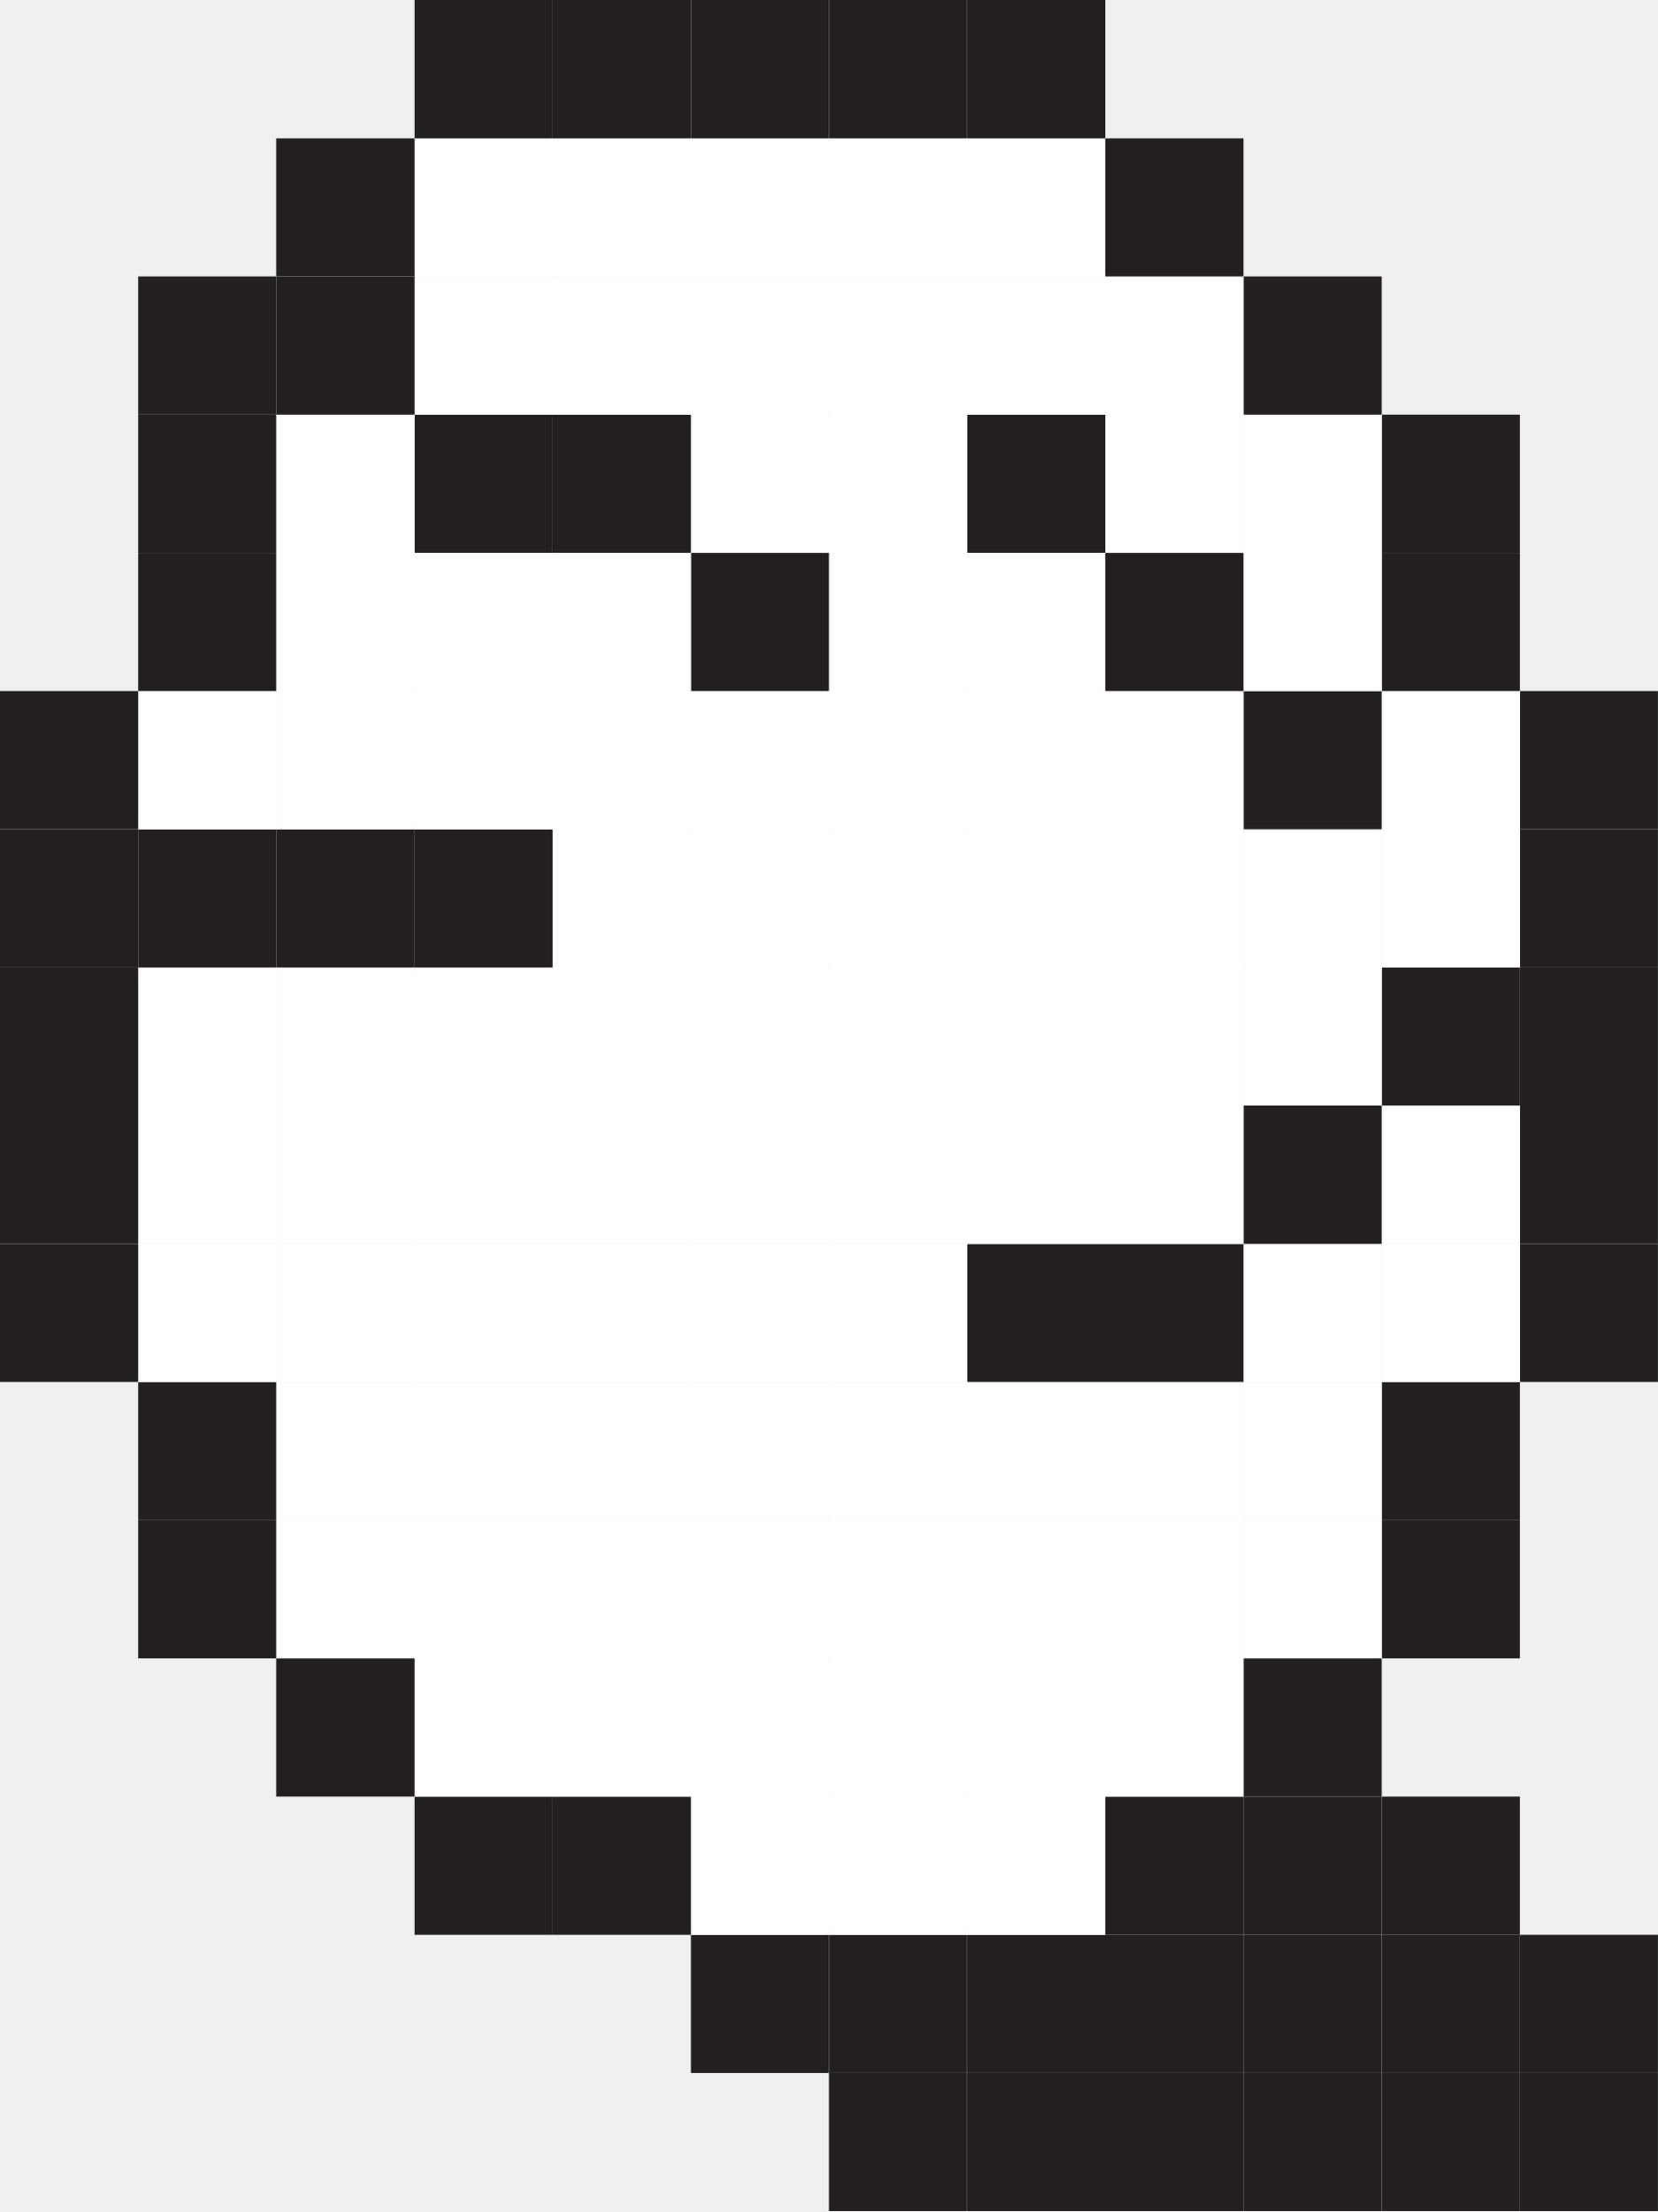
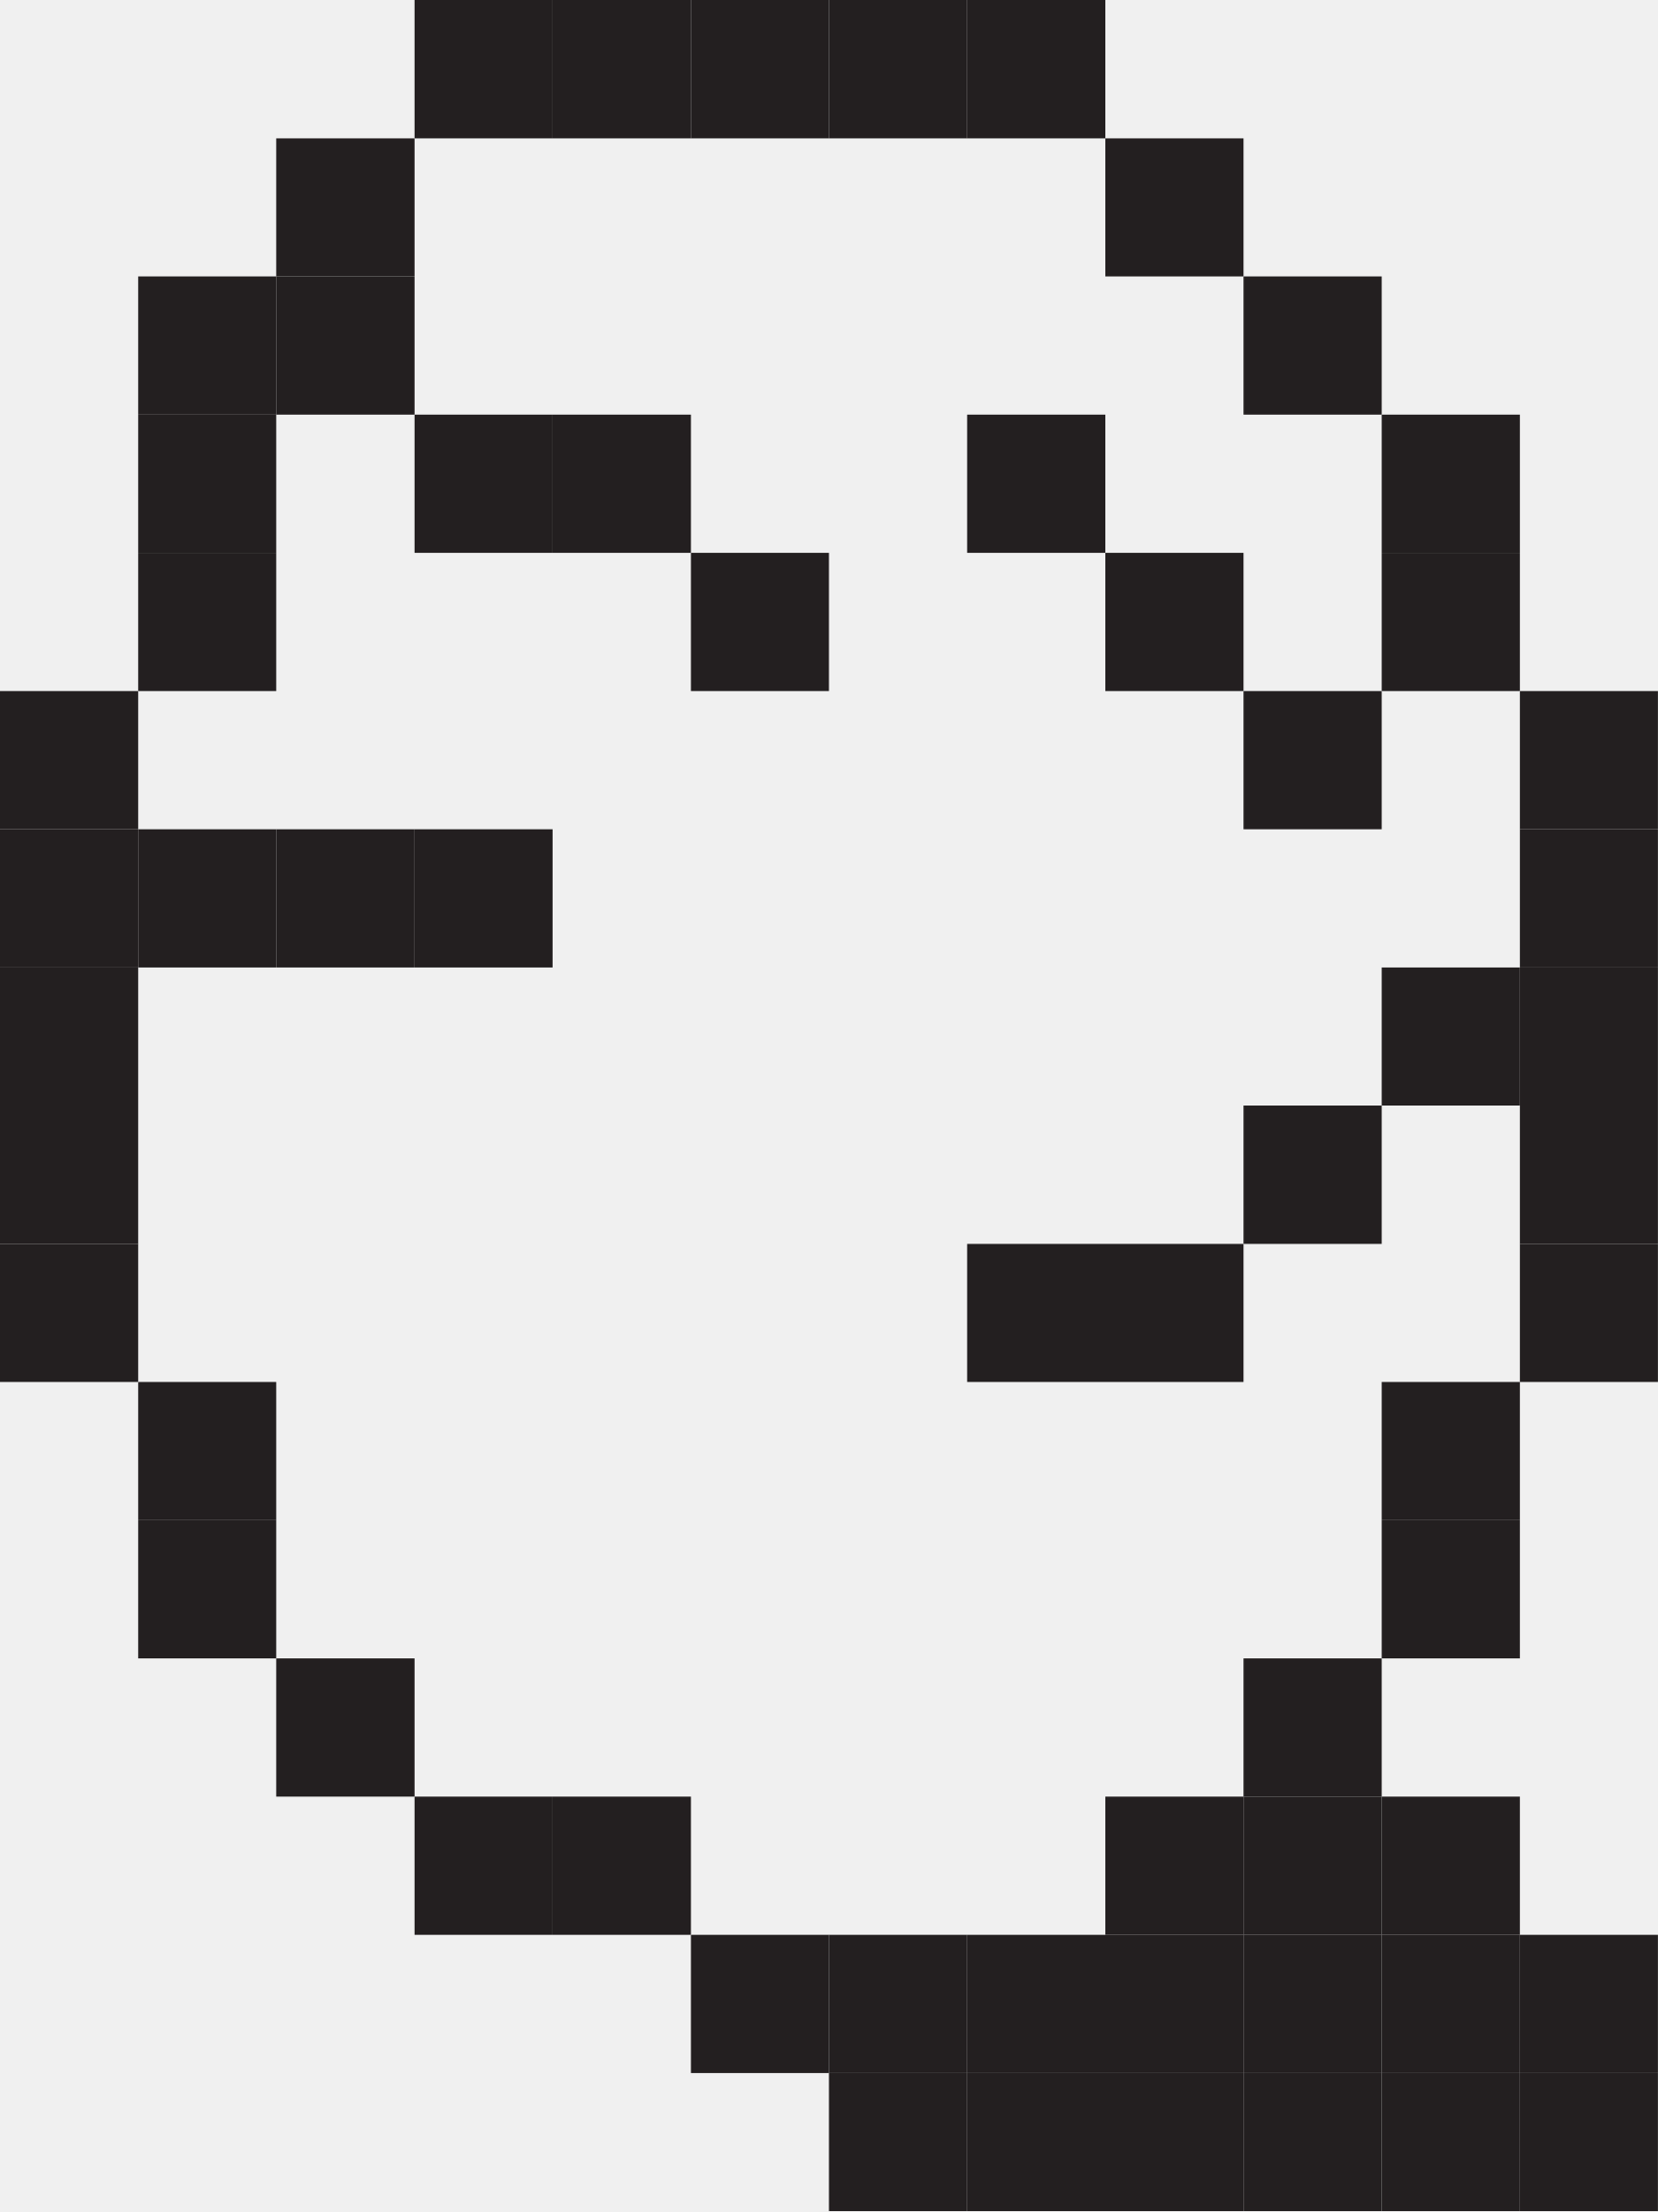
- <svg xmlns="http://www.w3.org/2000/svg" id="Layer_1" viewBox="0 0 112.66 150.22">
-   <defs>
-     <style>.cls-1{fill:#fff;}.cls-2{fill:#231f20;}</style>
-   </defs>
-   <rect class="cls-2" x="103.28" y="140.84" width="9.38" height="9.38" />
-   <rect class="cls-2" x="103.28" y="131.45" width="9.38" height="9.39" />
-   <rect class="cls-2" x="103.28" y="84.51" width="9.38" height="9.38" />
-   <rect class="cls-2" x="103.28" y="75.11" width="9.38" height="9.4" />
-   <rect class="cls-2" x="103.28" y="65.73" width="9.38" height="9.38" />
-   <rect class="cls-2" x="103.28" y="56.34" width="9.38" height="9.39" />
-   <rect class="cls-2" x="103.28" y="46.95" width="9.38" height="9.39" />
-   <rect class="cls-2" x="93.89" y="140.84" width="9.39" height="9.38" />
-   <rect class="cls-2" x="93.89" y="131.45" width="9.39" height="9.39" />
-   <rect class="cls-2" x="93.89" y="122.06" width="9.39" height="9.39" />
-   <rect class="cls-2" x="93.89" y="103.28" width="9.39" height="9.39" />
-   <rect class="cls-2" x="93.89" y="93.89" width="9.39" height="9.39" />
-   <rect class="cls-1" x="93.89" y="84.51" width="9.39" height="9.38" />
-   <rect class="cls-1" x="93.89" y="75.11" width="9.39" height="9.4" />
-   <rect class="cls-2" x="93.89" y="65.73" width="9.39" height="9.38" />
-   <rect class="cls-1" x="93.89" y="56.34" width="9.39" height="9.39" />
-   <rect class="cls-1" x="93.89" y="46.95" width="9.39" height="9.39" />
-   <rect class="cls-2" x="93.89" y="37.56" width="9.39" height="9.39" />
-   <rect class="cls-2" x="93.89" y="28.17" width="9.39" height="9.39" />
-   <rect class="cls-2" x="84.5" y="140.84" width="9.39" height="9.38" />
-   <rect class="cls-2" x="84.5" y="131.45" width="9.39" height="9.39" />
-   <rect class="cls-2" x="84.5" y="122.06" width="9.39" height="9.39" />
-   <rect class="cls-2" x="84.5" y="112.67" width="9.39" height="9.39" />
-   <rect class="cls-1" x="84.5" y="103.28" width="9.39" height="9.39" />
-   <rect class="cls-1" x="84.5" y="93.89" width="9.39" height="9.39" />
-   <rect class="cls-1" x="84.5" y="84.51" width="9.39" height="9.38" />
-   <rect class="cls-2" x="84.5" y="75.11" width="9.39" height="9.4" />
-   <rect class="cls-1" x="84.5" y="65.73" width="9.39" height="9.38" />
-   <rect class="cls-1" x="84.5" y="56.34" width="9.39" height="9.39" />
-   <rect class="cls-2" x="84.5" y="46.95" width="9.39" height="9.39" />
-   <rect class="cls-1" x="84.5" y="37.56" width="9.39" height="9.39" />
-   <rect class="cls-1" x="84.5" y="28.17" width="9.39" height="9.39" />
-   <rect class="cls-2" x="84.5" y="18.78" width="9.39" height="9.39" />
-   <rect class="cls-2" x="75.11" y="140.84" width="9.39" height="9.38" />
-   <rect class="cls-2" x="75.11" y="131.45" width="9.39" height="9.39" />
-   <rect class="cls-2" x="75.11" y="122.06" width="9.39" height="9.39" />
-   <rect class="cls-1" x="75.11" y="112.67" width="9.39" height="9.39" />
-   <rect class="cls-1" x="75.11" y="103.28" width="9.39" height="9.39" />
-   <rect class="cls-1" x="75.11" y="93.89" width="9.39" height="9.39" />
-   <rect class="cls-2" x="75.11" y="84.51" width="9.39" height="9.38" />
-   <rect class="cls-1" x="75.11" y="75.11" width="9.39" height="9.4" />
-   <rect class="cls-1" x="75.11" y="65.73" width="9.39" height="9.38" />
-   <rect class="cls-1" x="75.11" y="56.34" width="9.39" height="9.39" />
-   <rect class="cls-1" x="75.11" y="46.95" width="9.39" height="9.39" />
-   <rect class="cls-2" x="75.11" y="37.56" width="9.39" height="9.39" />
-   <rect class="cls-1" x="75.11" y="28.17" width="9.39" height="9.39" />
-   <rect class="cls-1" x="75.11" y="18.78" width="9.39" height="9.39" />
-   <rect class="cls-2" x="75.11" y="9.4" width="9.39" height="9.38" />
-   <rect class="cls-2" x="65.72" y="140.84" width="9.39" height="9.38" />
-   <rect class="cls-2" x="65.72" y="131.45" width="9.39" height="9.39" />
-   <rect class="cls-1" x="65.72" y="122.06" width="9.39" height="9.39" />
-   <rect class="cls-1" x="65.72" y="112.67" width="9.39" height="9.39" />
-   <rect class="cls-1" x="65.72" y="103.28" width="9.39" height="9.39" />
-   <rect class="cls-1" x="65.72" y="93.89" width="9.39" height="9.39" />
-   <rect class="cls-2" x="65.72" y="84.51" width="9.39" height="9.38" />
-   <rect class="cls-1" x="65.72" y="75.11" width="9.39" height="9.4" />
-   <rect class="cls-1" x="65.72" y="65.73" width="9.39" height="9.38" />
-   <rect class="cls-1" x="65.72" y="56.34" width="9.39" height="9.39" />
-   <rect class="cls-1" x="65.72" y="46.95" width="9.39" height="9.39" />
-   <rect class="cls-1" x="65.72" y="37.56" width="9.39" height="9.39" />
-   <rect class="cls-2" x="65.72" y="28.17" width="9.39" height="9.39" />
-   <rect class="cls-1" x="65.72" y="18.78" width="9.39" height="9.39" />
-   <rect class="cls-1" x="65.72" y="9.4" width="9.39" height="9.38" />
-   <rect class="cls-2" x="65.72" width="9.39" height="9.4" />
-   <rect class="cls-2" x="56.33" y="140.84" width="9.39" height="9.38" />
-   <rect class="cls-2" x="56.33" y="131.45" width="9.39" height="9.39" />
-   <rect class="cls-1" x="56.33" y="122.06" width="9.39" height="9.39" />
-   <rect class="cls-1" x="56.33" y="112.67" width="9.39" height="9.39" />
-   <rect class="cls-1" x="56.33" y="103.28" width="9.39" height="9.39" />
-   <rect class="cls-1" x="56.33" y="93.89" width="9.39" height="9.39" />
-   <rect class="cls-1" x="56.33" y="84.51" width="9.39" height="9.38" />
-   <rect class="cls-1" x="56.33" y="75.11" width="9.39" height="9.4" />
-   <rect class="cls-1" x="56.33" y="65.73" width="9.39" height="9.38" />
-   <rect class="cls-1" x="56.33" y="56.34" width="9.39" height="9.39" />
-   <rect class="cls-1" x="56.33" y="46.95" width="9.39" height="9.39" />
-   <rect class="cls-1" x="56.33" y="37.56" width="9.39" height="9.39" />
-   <rect class="cls-1" x="56.33" y="28.17" width="9.39" height="9.39" />
-   <rect class="cls-1" x="56.33" y="18.78" width="9.39" height="9.39" />
-   <rect class="cls-1" x="56.33" y="9.4" width="9.39" height="9.38" />
-   <rect class="cls-2" x="56.33" width="9.39" height="9.4" />
-   <rect class="cls-2" x="46.95" y="131.45" width="9.38" height="9.39" />
-   <rect class="cls-1" x="46.95" y="122.06" width="9.38" height="9.39" />
-   <rect class="cls-1" x="46.95" y="112.67" width="9.38" height="9.39" />
-   <rect class="cls-1" x="46.95" y="103.28" width="9.38" height="9.39" />
-   <rect class="cls-1" x="46.95" y="93.89" width="9.38" height="9.39" />
-   <rect class="cls-1" x="46.95" y="84.51" width="9.38" height="9.38" />
-   <rect class="cls-1" x="46.95" y="75.11" width="9.38" height="9.4" />
-   <rect class="cls-1" x="46.95" y="65.73" width="9.38" height="9.38" />
-   <rect class="cls-1" x="46.95" y="56.34" width="9.38" height="9.39" />
-   <rect class="cls-1" x="46.95" y="46.95" width="9.38" height="9.39" />
-   <rect class="cls-2" x="46.95" y="37.56" width="9.38" height="9.39" />
-   <rect class="cls-1" x="46.95" y="28.17" width="9.38" height="9.39" />
-   <rect class="cls-1" x="46.95" y="18.78" width="9.38" height="9.39" />
-   <rect class="cls-1" x="46.95" y="9.4" width="9.38" height="9.38" />
-   <rect class="cls-2" x="46.95" width="9.38" height="9.4" />
-   <rect class="cls-2" x="37.55" y="122.06" width="9.4" height="9.39" />
-   <rect class="cls-1" x="37.55" y="112.67" width="9.4" height="9.39" />
-   <rect class="cls-1" x="37.55" y="103.28" width="9.4" height="9.39" />
-   <rect class="cls-1" x="37.55" y="93.89" width="9.4" height="9.39" />
-   <rect class="cls-1" x="37.55" y="84.51" width="9.4" height="9.38" />
-   <rect class="cls-1" x="37.55" y="75.11" width="9.4" height="9.4" />
-   <rect class="cls-1" x="37.55" y="65.73" width="9.4" height="9.38" />
-   <rect class="cls-1" x="37.55" y="56.34" width="9.4" height="9.39" />
-   <rect class="cls-1" x="37.55" y="46.95" width="9.4" height="9.39" />
-   <rect class="cls-1" x="37.55" y="37.56" width="9.4" height="9.39" />
-   <rect class="cls-2" x="37.55" y="28.17" width="9.4" height="9.39" />
-   <rect class="cls-1" x="37.55" y="18.78" width="9.4" height="9.39" />
-   <rect class="cls-1" x="37.55" y="9.4" width="9.4" height="9.38" />
-   <rect class="cls-2" x="37.55" width="9.4" height="9.4" />
-   <rect class="cls-2" x="28.17" y="122.06" width="9.38" height="9.39" />
-   <rect class="cls-1" x="28.17" y="112.67" width="9.38" height="9.39" />
-   <rect class="cls-1" x="28.17" y="103.28" width="9.38" height="9.39" />
-   <rect class="cls-1" x="28.17" y="93.89" width="9.38" height="9.39" />
-   <rect class="cls-1" x="28.17" y="84.51" width="9.38" height="9.38" />
-   <rect class="cls-1" x="28.17" y="75.11" width="9.38" height="9.4" />
-   <rect class="cls-1" x="28.17" y="65.73" width="9.38" height="9.38" />
-   <rect class="cls-2" x="28.17" y="56.34" width="9.38" height="9.39" />
-   <rect class="cls-1" x="28.17" y="46.95" width="9.38" height="9.39" />
-   <rect class="cls-1" x="28.17" y="37.56" width="9.38" height="9.39" />
-   <rect class="cls-2" x="28.17" y="28.17" width="9.38" height="9.39" />
-   <rect class="cls-1" x="28.17" y="18.78" width="9.38" height="9.39" />
-   <rect class="cls-1" x="28.17" y="9.4" width="9.38" height="9.38" />
-   <rect class="cls-2" x="28.17" width="9.38" height="9.4" />
-   <rect class="cls-2" x="18.77" y="112.67" width="9.4" height="9.39" />
-   <rect class="cls-1" x="18.77" y="103.28" width="9.4" height="9.39" />
-   <rect class="cls-1" x="18.77" y="93.89" width="9.4" height="9.39" />
-   <rect class="cls-1" x="18.77" y="84.51" width="9.4" height="9.38" />
-   <rect class="cls-1" x="18.77" y="75.11" width="9.4" height="9.4" />
-   <rect class="cls-1" x="18.77" y="65.73" width="9.4" height="9.38" />
-   <rect class="cls-2" x="18.77" y="56.34" width="9.4" height="9.39" />
-   <rect class="cls-1" x="18.77" y="46.95" width="9.4" height="9.39" />
-   <rect class="cls-1" x="18.77" y="37.56" width="9.4" height="9.39" />
-   <rect class="cls-1" x="18.77" y="28.17" width="9.4" height="9.39" />
-   <rect class="cls-2" x="18.77" y="18.78" width="9.4" height="9.39" />
-   <rect class="cls-2" x="18.77" y="9.4" width="9.4" height="9.38" />
-   <rect class="cls-2" x="9.39" y="103.28" width="9.38" height="9.39" />
-   <rect class="cls-2" x="9.39" y="93.89" width="9.38" height="9.39" />
-   <rect class="cls-1" x="9.39" y="84.51" width="9.38" height="9.38" />
-   <rect class="cls-1" x="9.39" y="75.11" width="9.38" height="9.4" />
-   <rect class="cls-1" x="9.39" y="65.73" width="9.38" height="9.38" />
-   <rect class="cls-2" x="9.39" y="56.34" width="9.38" height="9.39" />
-   <rect class="cls-1" x="9.39" y="46.95" width="9.38" height="9.39" />
-   <rect class="cls-2" x="9.39" y="37.56" width="9.38" height="9.39" />
-   <rect class="cls-2" x="9.39" y="28.17" width="9.38" height="9.39" />
-   <rect class="cls-2" x="9.39" y="18.78" width="9.38" height="9.39" />
-   <rect class="cls-2" y="84.51" width="9.39" height="9.38" />
-   <rect class="cls-2" y="75.11" width="9.39" height="9.4" />
-   <rect class="cls-2" y="65.73" width="9.39" height="9.38" />
-   <rect class="cls-2" y="56.34" width="9.39" height="9.39" />
-   <rect class="cls-2" y="46.95" width="9.39" height="9.39" />
+ <svg xmlns="http://www.w3.org/2000/svg" id="Layer_1" data-name="Layer 1" width="112.66" height="150.22" viewBox="0 0 112.66 150.22">
+   <rect x="103.28" y="140.84" width="9.38" height="9.38" fill="#231f20" />
+   <rect x="103.28" y="131.45" width="9.38" height="9.39" fill="#231f20" />
+   <rect x="103.28" y="84.51" width="9.38" height="9.38" fill="#231f20" />
+   <rect x="103.28" y="75.11" width="9.38" height="9.4" fill="#231f20" />
+   <rect x="103.28" y="65.73" width="9.38" height="9.38" fill="#231f20" />
+   <rect x="103.28" y="56.34" width="9.38" height="9.39" fill="#231f20" />
+   <rect x="103.28" y="46.95" width="9.38" height="9.39" fill="#231f20" />
+   <rect x="93.89" y="140.84" width="9.39" height="9.38" fill="#231f20" />
+   <rect x="93.89" y="131.45" width="9.39" height="9.39" fill="#231f20" />
+   <rect x="93.89" y="122.06" width="9.39" height="9.39" fill="#231f20" />
+   <rect x="93.89" y="103.28" width="9.39" height="9.39" fill="#231f20" />
+   <rect x="93.89" y="93.89" width="9.39" height="9.39" fill="#231f20" />
+   <rect x="93.89" y="65.73" width="9.39" height="9.38" fill="#231f20" />
+   <rect x="93.89" y="37.56" width="9.39" height="9.39" fill="#231f20" />
+   <rect x="93.89" y="28.17" width="9.39" height="9.39" fill="#231f20" />
+   <rect x="84.5" y="140.84" width="9.39" height="9.38" fill="#231f20" />
+   <rect x="84.5" y="131.45" width="9.39" height="9.39" fill="#231f20" />
+   <rect x="84.5" y="122.06" width="9.39" height="9.39" fill="#231f20" />
+   <rect x="84.5" y="112.67" width="9.39" height="9.39" fill="#231f20" />
+   <rect x="84.5" y="75.11" width="9.39" height="9.4" fill="#231f20" />
+   <rect x="84.5" y="46.95" width="9.39" height="9.39" fill="#231f20" />
+   <rect x="84.5" y="18.78" width="9.39" height="9.39" fill="#231f20" />
+   <rect x="75.11" y="140.84" width="9.39" height="9.38" fill="#231f20" />
+   <rect x="75.11" y="131.45" width="9.39" height="9.39" fill="#231f20" />
+   <rect x="75.11" y="122.06" width="9.39" height="9.39" fill="#231f20" />
+   <rect x="75.11" y="84.51" width="9.39" height="9.38" fill="#231f20" />
+   <rect x="75.11" y="37.56" width="9.39" height="9.39" fill="#231f20" />
+   <rect x="75.11" y="9.4" width="9.39" height="9.38" fill="#231f20" />
+   <rect x="65.72" y="140.84" width="9.39" height="9.38" fill="#231f20" />
+   <rect x="65.72" y="131.45" width="9.39" height="9.39" fill="#231f20" />
+   <rect x="65.72" y="84.51" width="9.39" height="9.38" fill="#231f20" />
+   <rect x="65.72" y="28.17" width="9.39" height="9.39" fill="#231f20" />
+   <rect x="65.72" width="9.39" height="9.4" fill="#231f20" />
+   <rect x="56.33" y="140.84" width="9.39" height="9.38" fill="#231f20" />
+   <rect x="56.33" y="131.45" width="9.39" height="9.39" fill="#231f20" />
+   <rect x="56.33" width="9.39" height="9.4" fill="#231f20" />
+   <rect x="46.95" y="131.45" width="9.38" height="9.39" fill="#231f20" />
+   <rect x="46.95" y="37.56" width="9.38" height="9.39" fill="#231f20" />
+   <rect x="46.95" width="9.38" height="9.4" fill="#231f20" />
+   <rect x="37.55" y="122.06" width="9.4" height="9.39" fill="#231f20" />
+   <rect x="37.55" y="28.17" width="9.4" height="9.39" fill="#231f20" />
+   <rect x="37.55" width="9.4" height="9.4" fill="#231f20" />
+   <rect x="28.17" y="122.06" width="9.38" height="9.39" fill="#231f20" />
+   <rect x="28.17" y="56.34" width="9.38" height="9.39" fill="#231f20" />
+   <rect x="28.17" y="28.17" width="9.38" height="9.39" fill="#231f20" />
+   <rect x="28.17" width="9.38" height="9.4" fill="#231f20" />
+   <rect x="18.77" y="112.67" width="9.4" height="9.39" fill="#231f20" />
+   <rect x="18.77" y="56.34" width="9.4" height="9.39" fill="#231f20" />
+   <rect x="18.77" y="18.78" width="9.4" height="9.39" fill="#231f20" />
+   <rect x="18.77" y="9.4" width="9.4" height="9.38" fill="#231f20" />
+   <rect x="9.39" y="103.28" width="9.38" height="9.39" fill="#231f20" />
+   <rect x="9.39" y="93.89" width="9.38" height="9.39" fill="#231f20" />
+   <rect x="9.39" y="56.34" width="9.38" height="9.39" fill="#231f20" />
+   <rect x="9.39" y="37.56" width="9.38" height="9.39" fill="#231f20" />
+   <rect x="9.39" y="28.17" width="9.38" height="9.39" fill="#231f20" />
+   <rect x="9.39" y="18.78" width="9.38" height="9.39" fill="#231f20" />
+   <rect y="84.51" width="9.39" height="9.38" fill="#231f20" />
+   <rect y="75.11" width="9.39" height="9.4" fill="#231f20" />
+   <rect y="65.73" width="9.39" height="9.38" fill="#231f20" />
+   <rect y="56.34" width="9.39" height="9.39" fill="#231f20" />
+   <rect y="46.95" width="9.39" height="9.39" fill="#231f20" />
</svg>
